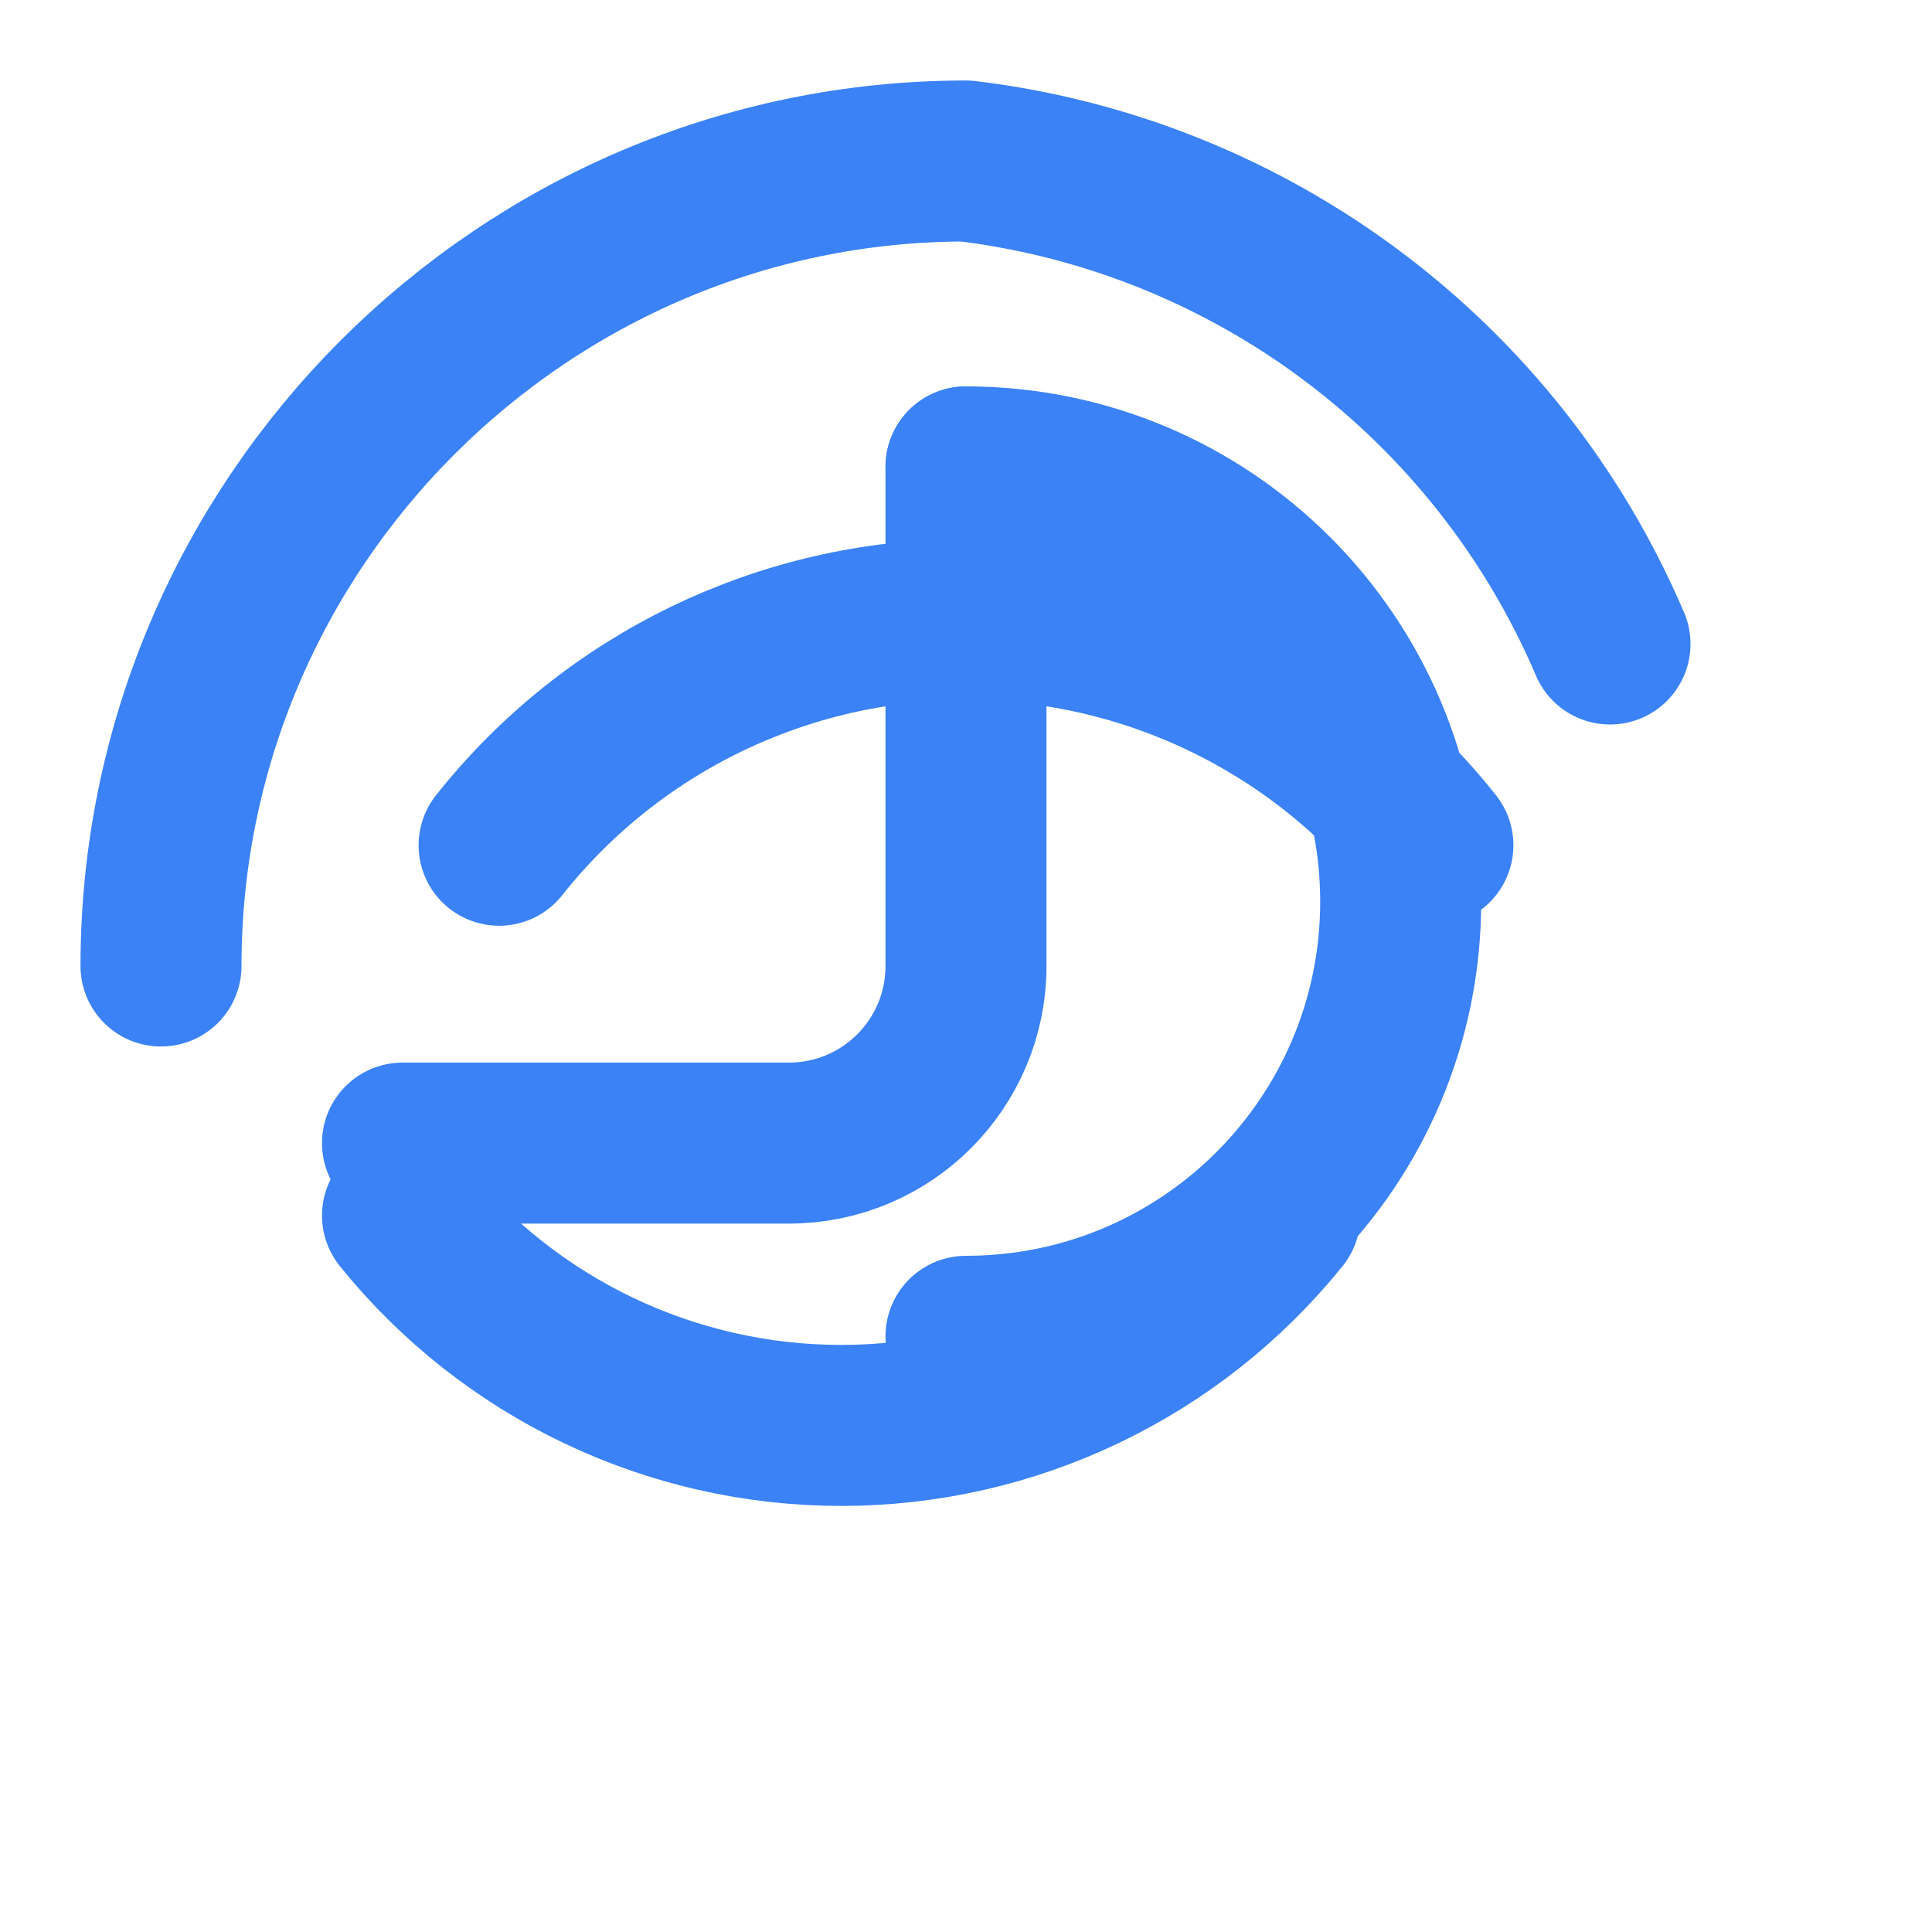
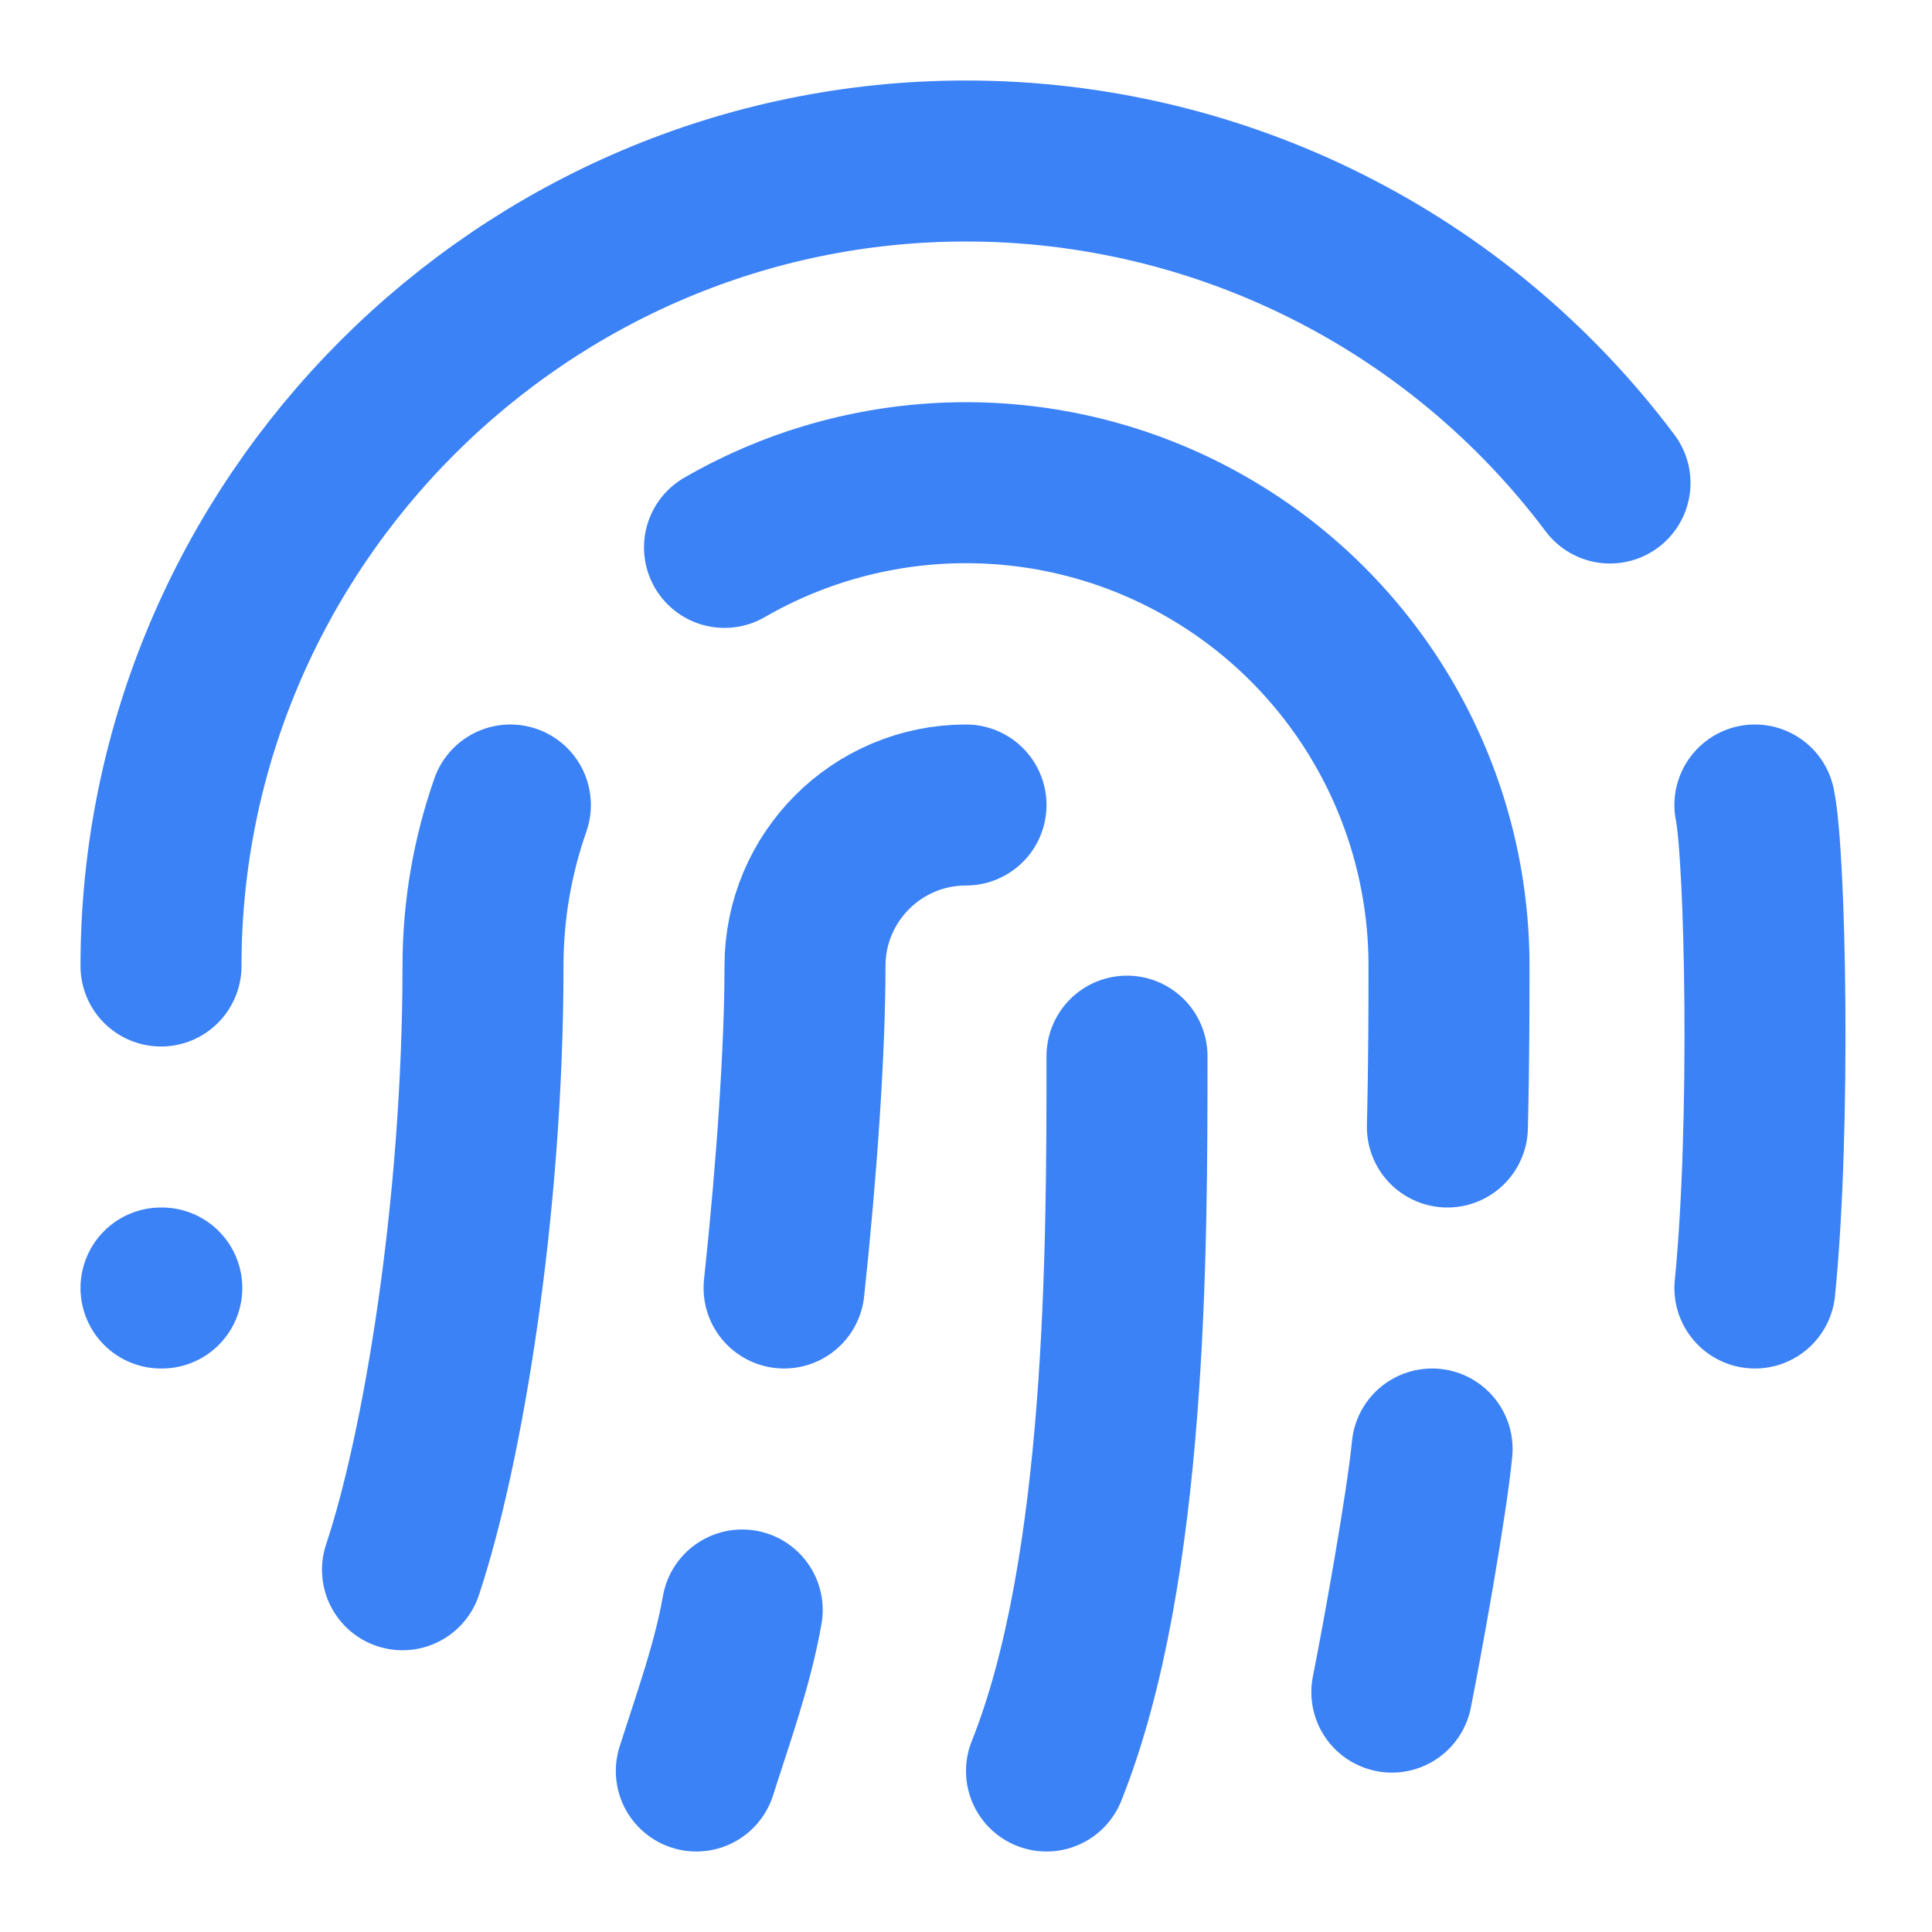
<svg xmlns="http://www.w3.org/2000/svg" width="24" height="24" viewBox="0 0 24 24" fill="none" stroke="#3b82f6" stroke-width="2" stroke-linecap="round" stroke-linejoin="round" class="lucide lucide-fingerprint">
-   <path d="M2 12C2 6.5 6.5 2 12 2a10 10 0 0 1 8 6" />
-   <path d="M5 15.1a7 7 0 0 0 10.9 0" />
-   <path d="M6.2 10.5a7.4 7.4 0 0 1 11.6 0" />
-   <path d="M12 5.8a5.4 5.4 0 0 1 5.4 5.4 5.4 5.4 0 0 1-5.4 5.4" />
-   <path d="M12 5.8V12a2.2 2.2 0 0 1-2.2 2.2H5" />
+   <path d="M2 12C2 6.5 6.5 2 12 2a10 10 0 0 1 8 4" />
+   <path d="M5 19.5C5.5 18 6 15 6 12c0-.7.12-1.37.34-2" />
+   <path d="M17.29 21.02c.12-.6.43-2.3.5-3.02" />
+   <path d="M12 10a2 2 0 0 0-2 2c0 1.02-.1 2.51-.26 4" />
+   <path d="M8.65 22c.21-.66.45-1.32.57-2" />
+   <path d="M14 13.12c0 2.38 0 6.38-1 8.88" />
+   <path d="M2 16h.01" />
+   <path d="M21.8 16c.2-2 .131-5.354 0-6" />
+   <path d="M9 6.8a6 6 0 0 1 9 5.2c0 .47 0 1.17-.02 2" />
</svg>
